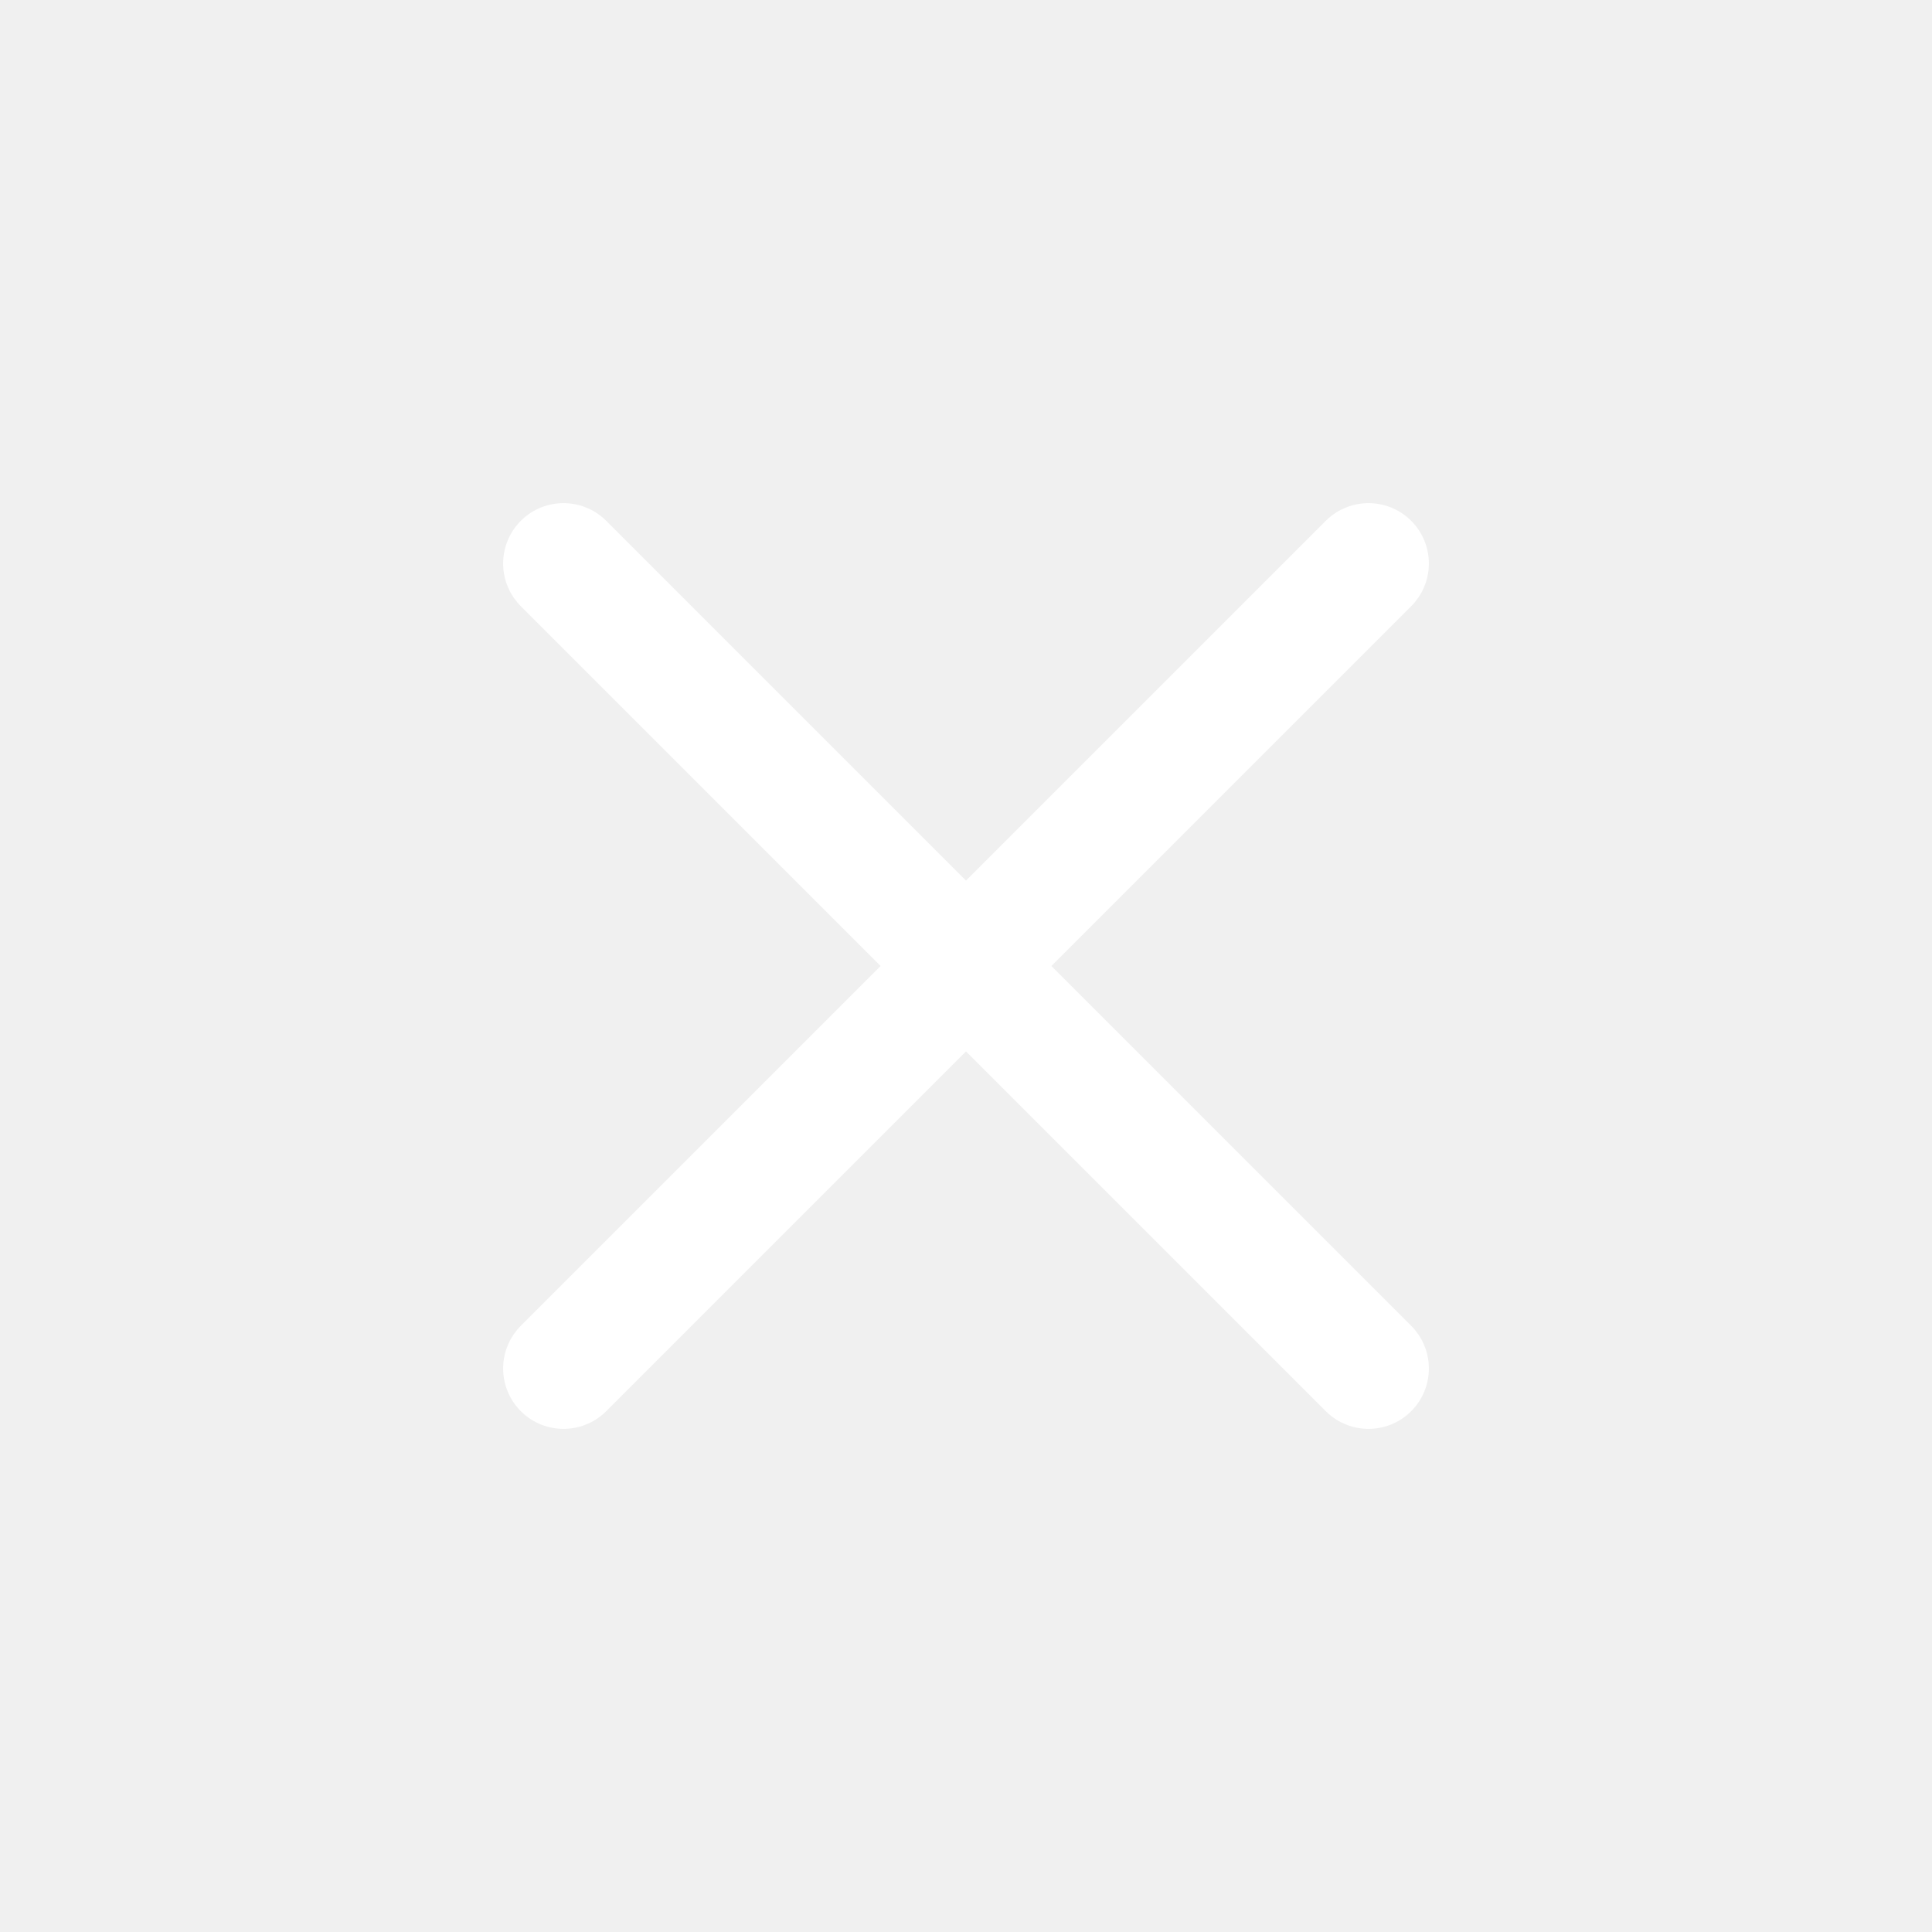
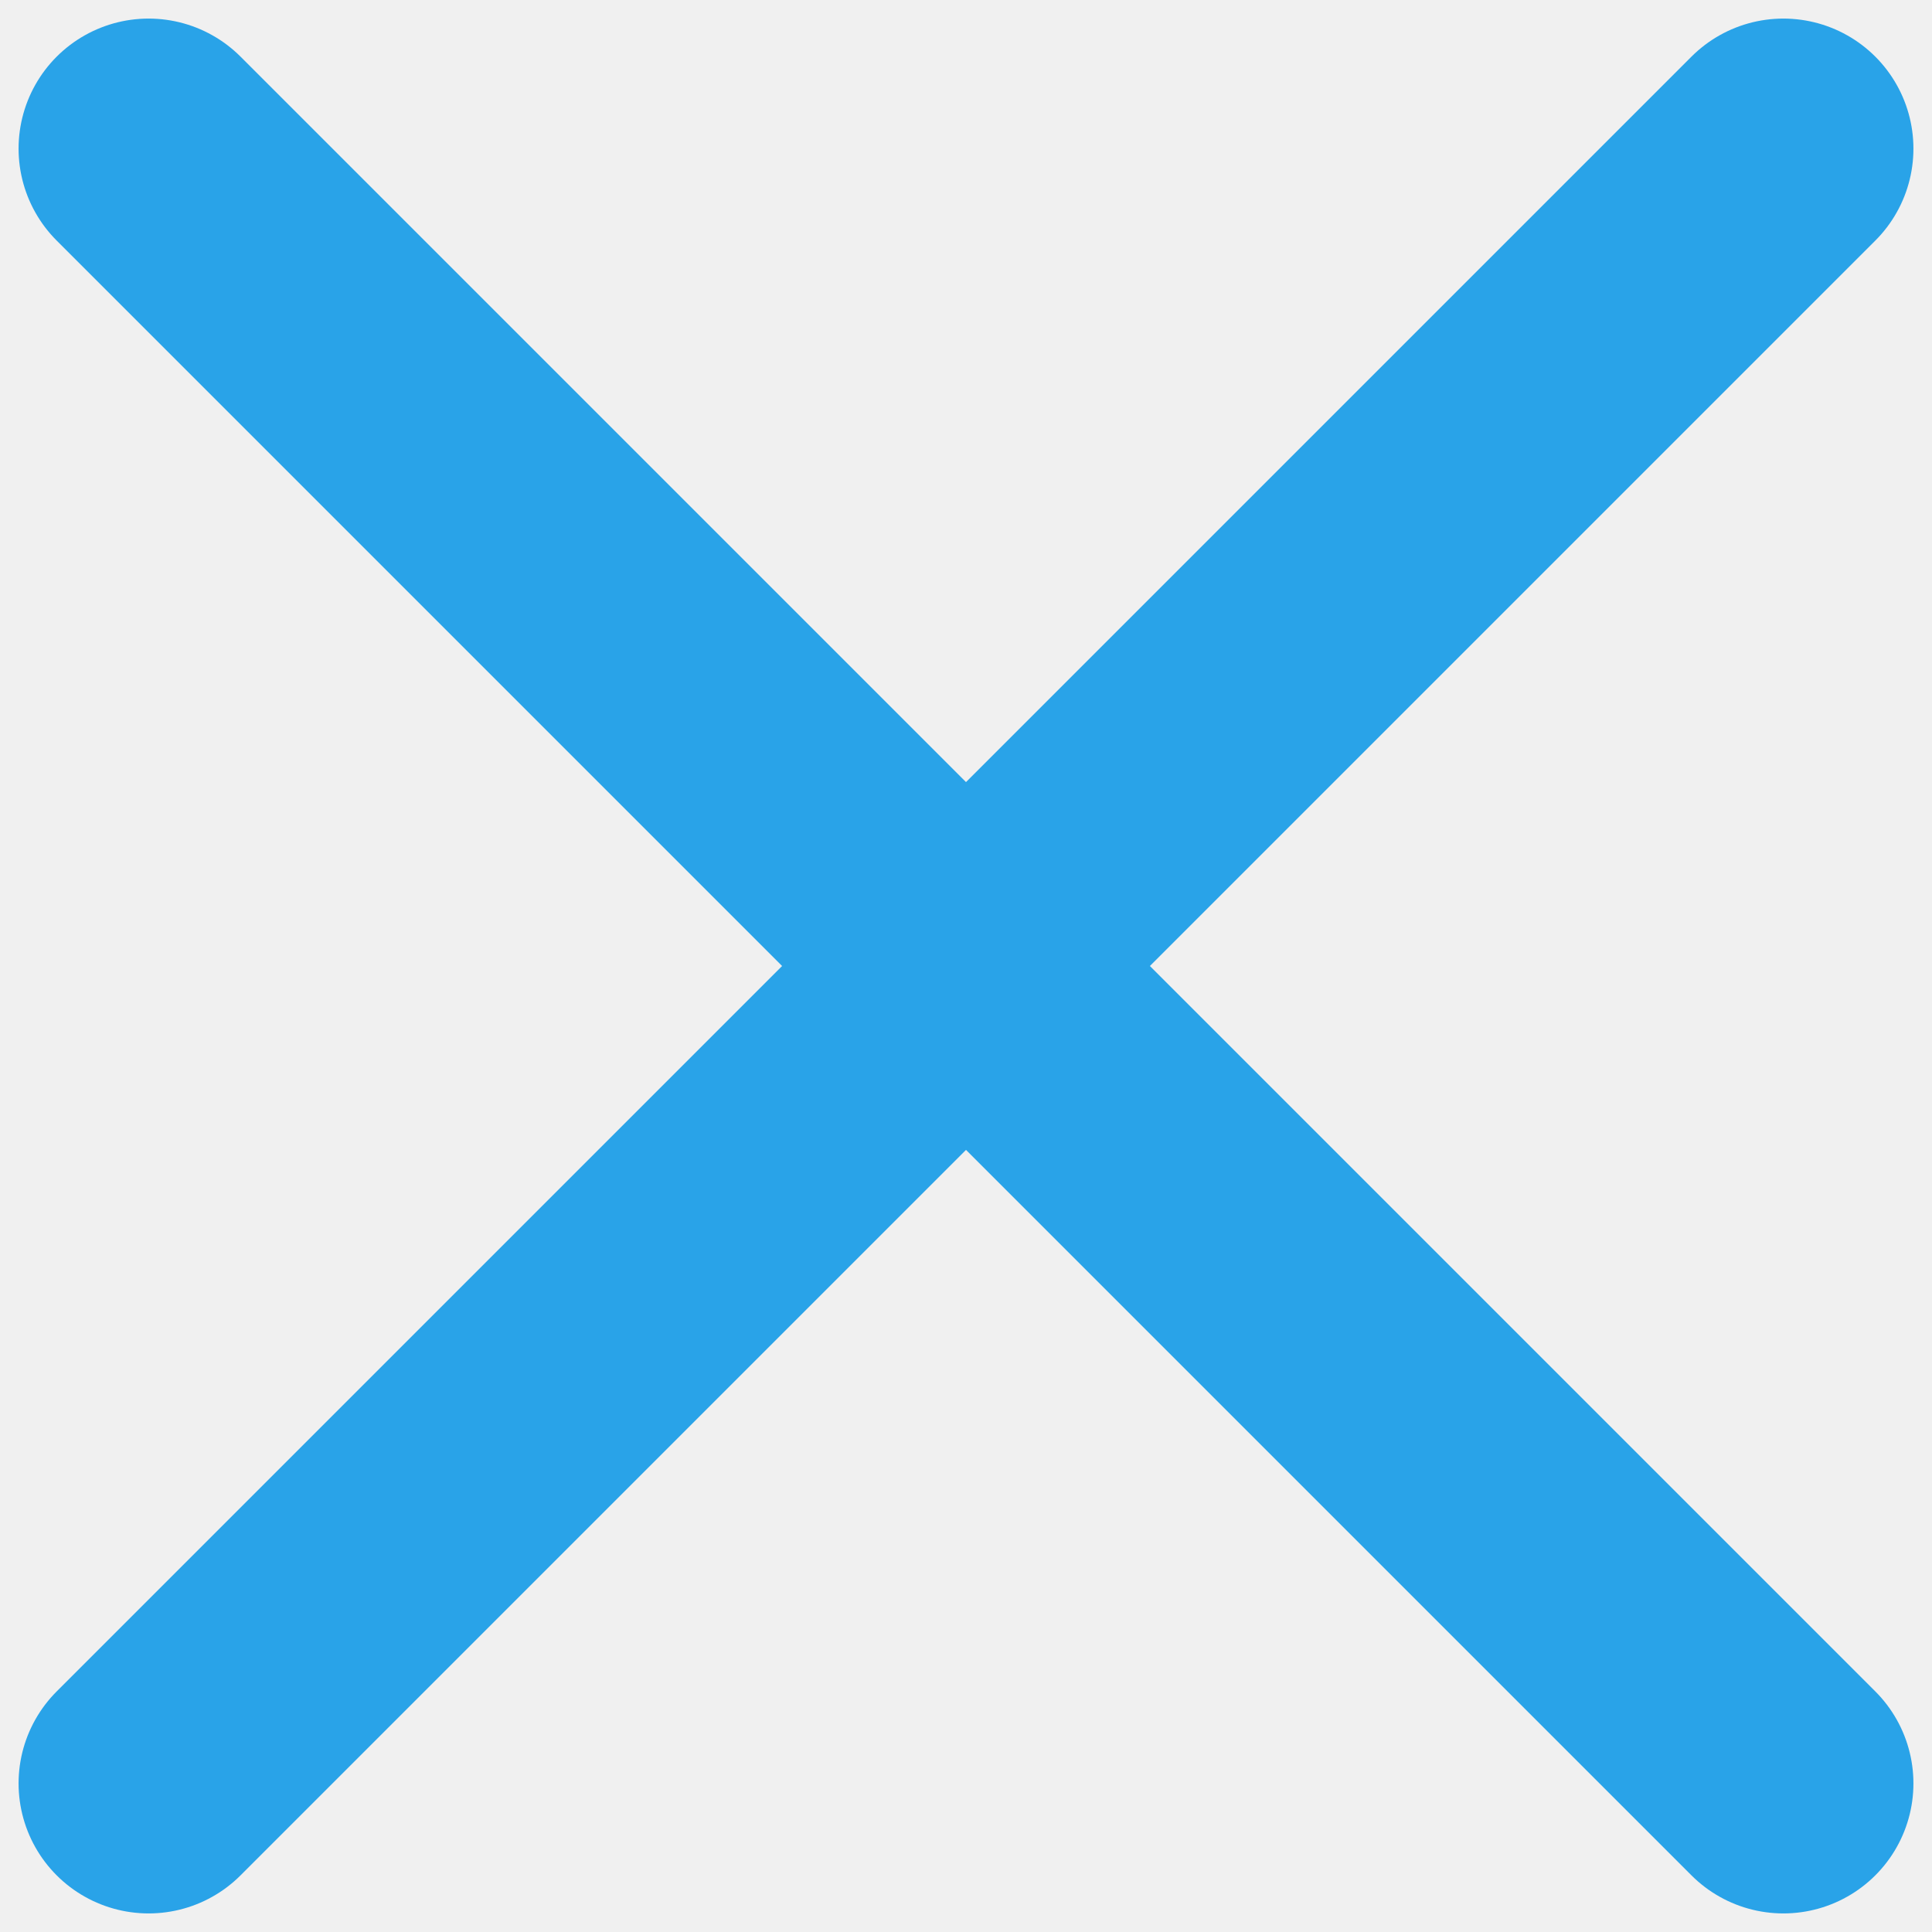
- <svg xmlns="http://www.w3.org/2000/svg" width="24" height="24" viewBox="0 0 24 24" fill="none">
-   <path d="M17 7L7 17M7 7L17 17" stroke="white" stroke-width="1.5" stroke-linecap="round" stroke-linejoin="round" />
+ <svg xmlns="http://www.w3.org/2000/svg" width="26" height="26" viewBox="0 0 26 26" fill="none">
+   <path d="M24 2L2 24M2 2L24 24" stroke="#29A3E8" stroke-width="3.5" stroke-linecap="round" stroke-linejoin="round" />
</svg>
